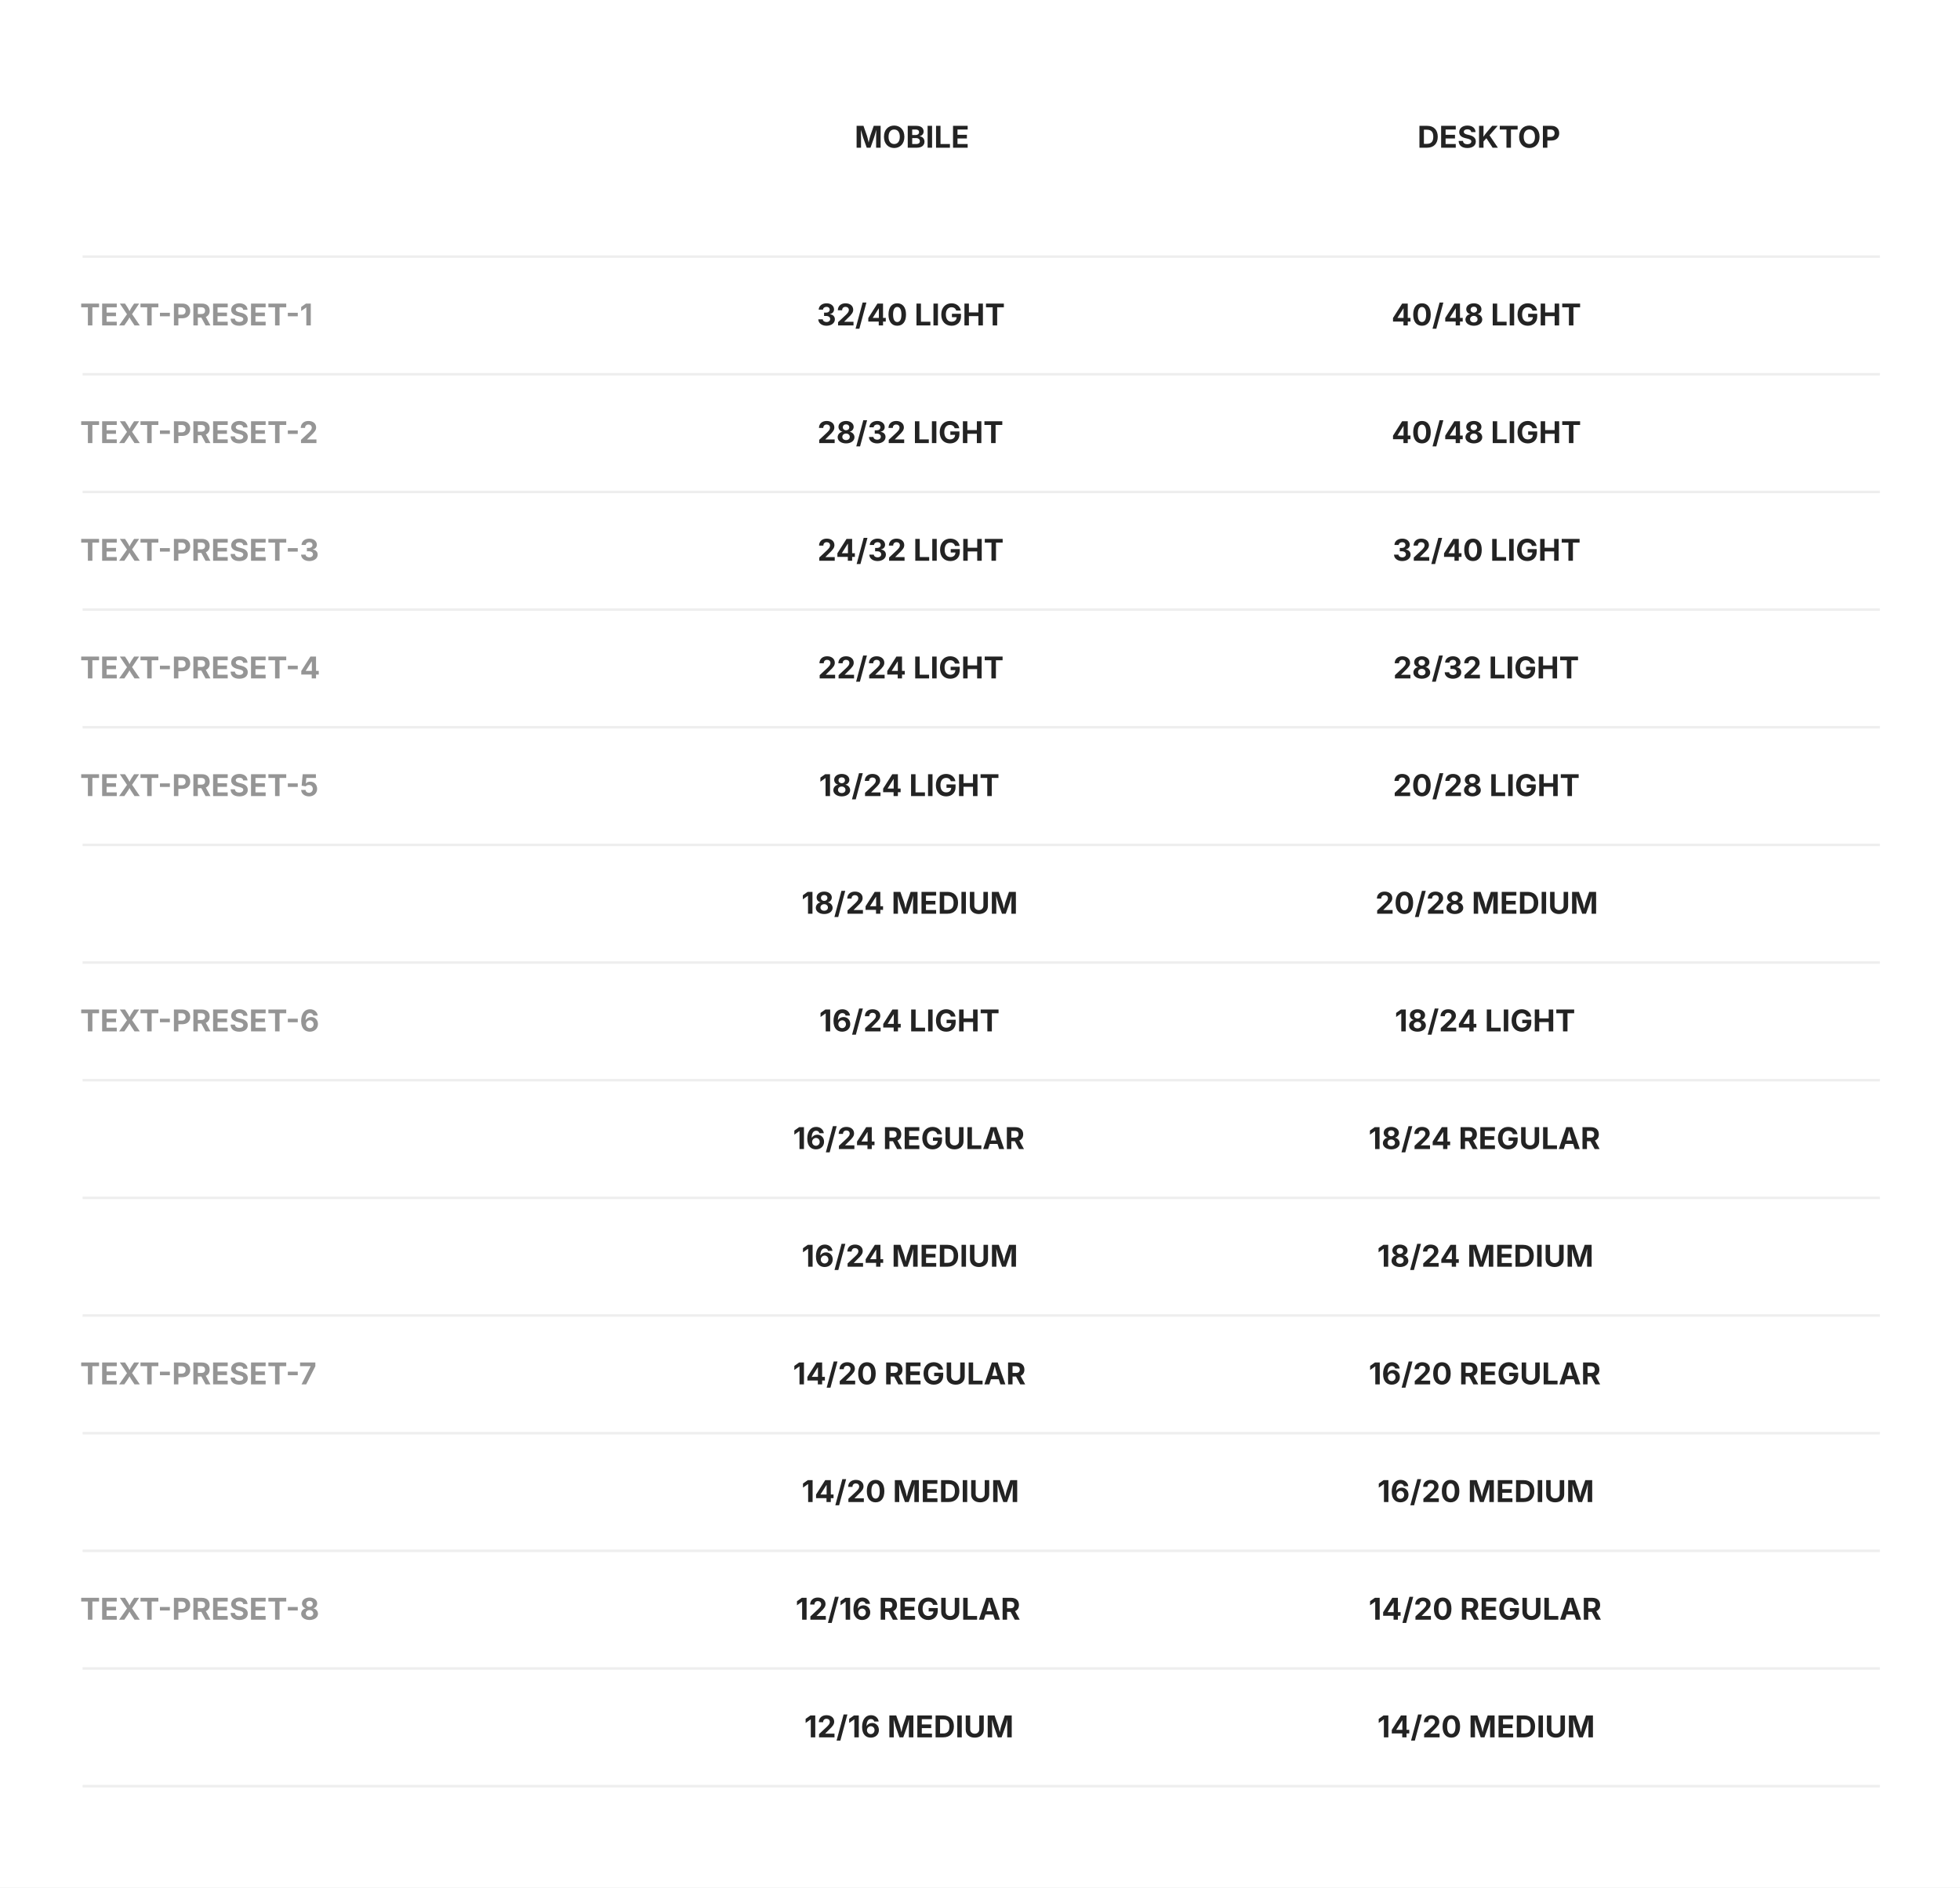
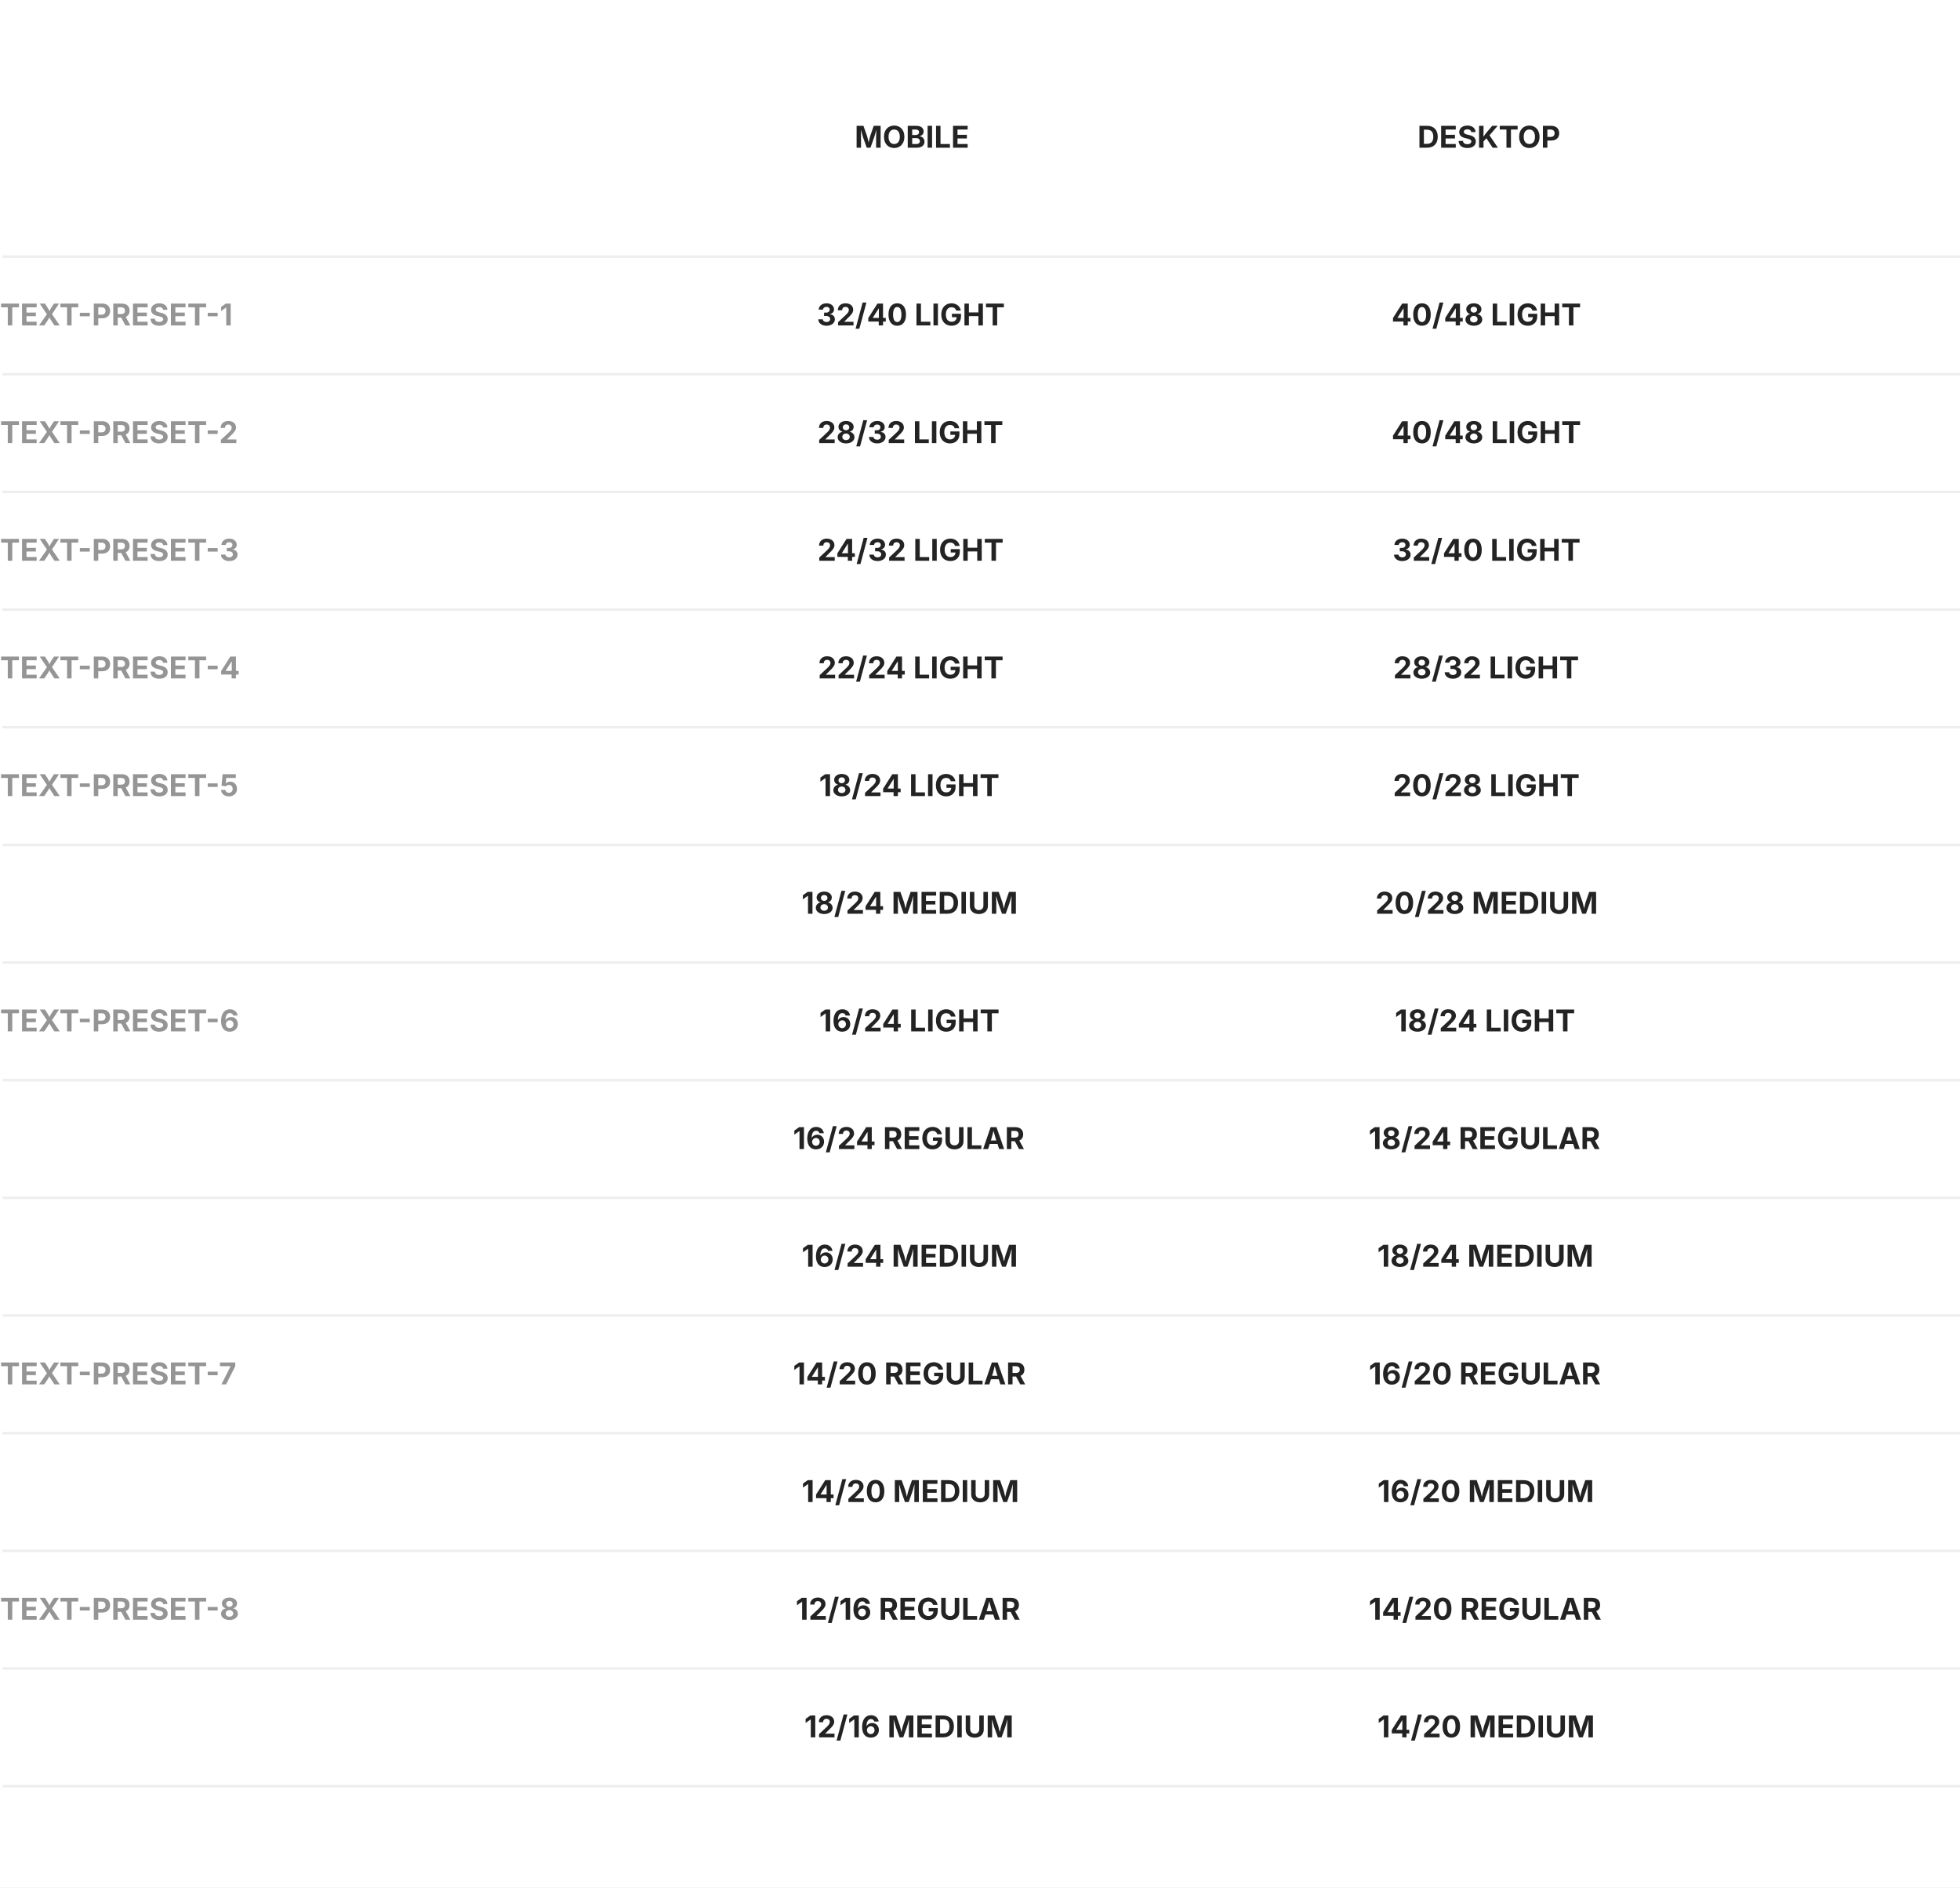
<svg xmlns="http://www.w3.org/2000/svg" width="783px" height="754px" viewBox="0 0 783 754" version="1.1">
  <g id="Typography" stroke="none" stroke-width="1" fill="none" fill-rule="evenodd">
    <g id="equivalenceTypographyTable">
      <rect fill="#FFFFFF" x="0" y="0" width="783" height="754" />
      <text id="text-preset-1" font-family="SFProText-Bold, SF Pro Text" font-size="12" font-weight="bold" fill="#959595">
-         <tspan x="32" y="130">TEXT-PRESET-1</tspan>
+         <tspan x="0" y="130">TEXT-PRESET-1</tspan>
      </text>
      <text id="32/40-Light" font-family="SFProText-Bold, SF Pro Text" font-size="12" font-weight="bold" fill="#232323">
        <tspan x="326.316" y="130">32/40 LIGHT</tspan>
      </text>
      <text id="40/48-Light" font-family="SFProText-Bold, SF Pro Text" font-size="12" font-weight="bold" fill="#232323">
        <tspan x="555.897" y="130">40/48 LIGHT</tspan>
      </text>
      <text id="text-preset-2" font-family="SFProText-Bold, SF Pro Text" font-size="12" font-weight="bold" fill="#959595">
-         <tspan x="32" y="177">TEXT-PRESET-2</tspan>
+         <tspan x="0" y="177">TEXT-PRESET-2</tspan>
      </text>
      <text id="28/32-Light" font-family="SFProText-Bold, SF Pro Text" font-size="12" font-weight="bold" fill="#232323">
        <tspan x="326.53" y="177">28/32 LIGHT</tspan>
      </text>
      <text id="40/48-Light" font-family="SFProText-Bold, SF Pro Text" font-size="12" font-weight="bold" fill="#232323">
        <tspan x="555.897" y="177">40/48 LIGHT</tspan>
      </text>
-       <rect id="Rectangle" fill="#EEEEEE" fill-rule="nonzero" x="33" y="149" width="718" height="1" />
-       <rect id="Rectangle" fill="#EEEEEE" fill-rule="nonzero" x="33" y="102" width="718" height="1" />
-       <rect id="Rectangle" fill="#EEEEEE" fill-rule="nonzero" x="33" y="196" width="718" height="1" />
+       <rect id="Rectangle" fill="#EEEEEE" fill-rule="nonzero" x="1" y="149" width="782" height="1" />
+       <rect id="Rectangle" fill="#EEEEEE" fill-rule="nonzero" x="1" y="102" width="782" height="1" />
+       <rect id="Rectangle" fill="#EEEEEE" fill-rule="nonzero" x="1" y="196" width="782" height="1" />
      <text id="text-preset-3" font-family="SFProText-Bold, SF Pro Text" font-size="12" font-weight="bold" fill="#959595">
-         <tspan x="32" y="224">TEXT-PRESET-3</tspan>
+         <tspan x="0" y="224">TEXT-PRESET-3</tspan>
      </text>
      <text id="24/32-Light" font-family="SFProText-Bold, SF Pro Text" font-size="12" font-weight="bold" fill="#232323">
        <tspan x="326.562" y="224">24/32 LIGHT</tspan>
      </text>
      <text id="32/40-Light" font-family="SFProText-Bold, SF Pro Text" font-size="12" font-weight="bold" fill="#232323">
        <tspan x="556.316" y="224">32/40 LIGHT</tspan>
      </text>
-       <rect id="Rectangle" fill="#EEEEEE" fill-rule="nonzero" x="33" y="243" width="718" height="1" />
+       <rect id="Rectangle" fill="#EEEEEE" fill-rule="nonzero" x="1" y="243" width="782" height="1" />
      <text id="text-preset-4" font-family="SFProText-Bold, SF Pro Text" font-size="12" font-weight="bold" fill="#959595">
-         <tspan x="32" y="271">TEXT-PRESET-4</tspan>
+         <tspan x="0" y="271">TEXT-PRESET-4</tspan>
      </text>
      <text id="22/24-Light" font-family="SFProText-Bold, SF Pro Text" font-size="12" font-weight="bold" fill="#232323">
        <tspan x="326.715" y="271">22/24 LIGHT</tspan>
      </text>
      <text id="28/32-Light" font-family="SFProText-Bold, SF Pro Text" font-size="12" font-weight="bold" fill="#232323">
        <tspan x="556.53" y="271">28/32 LIGHT</tspan>
      </text>
-       <rect id="Rectangle" fill="#EEEEEE" fill-rule="nonzero" x="33" y="290" width="718" height="1" />
+       <rect id="Rectangle" fill="#EEEEEE" fill-rule="nonzero" x="1" y="290" width="782" height="1" />
      <text id="text-preset-5" font-family="SFProText-Bold, SF Pro Text" font-size="12" font-weight="bold" fill="#959595">
-         <tspan x="32" y="318">TEXT-PRESET-5</tspan>
+         <tspan x="0" y="318">TEXT-PRESET-5</tspan>
      </text>
      <text id="18/24-Light" font-family="SFProText-Bold, SF Pro Text" font-size="12" font-weight="bold" fill="#232323">
        <tspan x="327.195" y="318">18/24 LIGHT</tspan>
      </text>
      <text id="20/28-Light" font-family="SFProText-Bold, SF Pro Text" font-size="12" font-weight="bold" fill="#232323">
        <tspan x="556.437" y="318">20/28 LIGHT</tspan>
      </text>
      <text id="18/24-Medium" font-family="SFProText-Bold, SF Pro Text" font-size="12" font-weight="bold" fill="#232323">
        <tspan x="320.185" y="365">18/24 MEDIUM</tspan>
      </text>
      <text id="20/28-Medium" font-family="SFProText-Bold, SF Pro Text" font-size="12" font-weight="bold" fill="#232323">
        <tspan x="549.426" y="365">20/28 MEDIUM</tspan>
      </text>
-       <rect id="Rectangle" fill="#EEEEEE" fill-rule="nonzero" x="33" y="337" width="718" height="1" />
-       <rect id="Rectangle" fill="#EEEEEE" fill-rule="nonzero" x="33" y="384" width="718" height="1" />
+       <rect id="Rectangle" fill="#EEEEEE" fill-rule="nonzero" x="1" y="337" width="782" height="1" />
+       <rect id="Rectangle" fill="#EEEEEE" fill-rule="nonzero" x="1" y="384" width="782" height="1" />
      <text id="text-preset-6" font-family="SFProText-Bold, SF Pro Text" font-size="12" font-weight="bold" fill="#959595">
-         <tspan x="32" y="412">TEXT-PRESET-6</tspan>
+         <tspan x="0" y="412">TEXT-PRESET-6</tspan>
      </text>
      <text id="16/24-Light" font-family="SFProText-Bold, SF Pro Text" font-size="12" font-weight="bold" fill="#232323">
        <tspan x="327.254" y="412">16/24 LIGHT</tspan>
      </text>
      <text id="18/24-Light" font-family="SFProText-Bold, SF Pro Text" font-size="12" font-weight="bold" fill="#232323">
        <tspan x="557.195" y="412">18/24 LIGHT</tspan>
      </text>
      <text id="16/24-Regular" font-family="SFProText-Bold, SF Pro Text" font-size="12" font-weight="bold" fill="#232323">
        <tspan x="316.783" y="459">16/24 REGULAR</tspan>
      </text>
      <text id="18/24-Regular" font-family="SFProText-Bold, SF Pro Text" font-size="12" font-weight="bold" fill="#232323">
        <tspan x="546.725" y="459">18/24 REGULAR</tspan>
      </text>
      <text id="16/24-Medium" font-family="SFProText-Bold, SF Pro Text" font-size="12" font-weight="bold" fill="#232323">
        <tspan x="320.243" y="506">16/24 MEDIUM</tspan>
      </text>
      <text id="18/24-Medium" font-family="SFProText-Bold, SF Pro Text" font-size="12" font-weight="bold" fill="#232323">
        <tspan x="550.185" y="506">18/24 MEDIUM</tspan>
      </text>
-       <rect id="Rectangle" fill="#EEEEEE" fill-rule="nonzero" x="33" y="431" width="718" height="1" />
-       <rect id="Rectangle" fill="#EEEEEE" fill-rule="nonzero" x="33" y="478" width="718" height="1" />
-       <rect id="Rectangle" fill="#EEEEEE" fill-rule="nonzero" x="33" y="525" width="718" height="1" />
+       <rect id="Rectangle" fill="#EEEEEE" fill-rule="nonzero" x="1" y="431" width="782" height="1" />
+       <rect id="Rectangle" fill="#EEEEEE" fill-rule="nonzero" x="1" y="478" width="782" height="1" />
+       <rect id="Rectangle" fill="#EEEEEE" fill-rule="nonzero" x="1" y="525" width="782" height="1" />
      <text id="text-preset-7" font-family="SFProText-Bold, SF Pro Text" font-size="12" font-weight="bold" fill="#959595">
-         <tspan x="32" y="553">TEXT-PRESET-7</tspan>
+         <tspan x="0" y="553">TEXT-PRESET-7</tspan>
      </text>
      <text id="14/20-Regular" font-family="SFProText-Bold, SF Pro Text" font-size="12" font-weight="bold" fill="#232323">
        <tspan x="316.78" y="553">14/20 REGULAR</tspan>
      </text>
      <text id="16/20-Regular" font-family="SFProText-Bold, SF Pro Text" font-size="12" font-weight="bold" fill="#232323">
        <tspan x="546.807" y="553">16/20 REGULAR</tspan>
      </text>
      <text id="14/20-Medium" font-family="SFProText-Bold, SF Pro Text" font-size="12" font-weight="bold" fill="#232323">
        <tspan x="320.24" y="600">14/20 MEDIUM</tspan>
      </text>
      <text id="16/20-Medium" font-family="SFProText-Bold, SF Pro Text" font-size="12" font-weight="bold" fill="#232323">
        <tspan x="550.267" y="600">16/20 MEDIUM</tspan>
      </text>
-       <rect id="Rectangle" fill="#EEEEEE" fill-rule="nonzero" x="33" y="572" width="718" height="1" />
-       <rect id="Rectangle" fill="#EEEEEE" fill-rule="nonzero" x="33" y="619" width="718" height="1" />
+       <rect id="Rectangle" fill="#EEEEEE" fill-rule="nonzero" x="1" y="572" width="782" height="1" />
+       <rect id="Rectangle" fill="#EEEEEE" fill-rule="nonzero" x="1" y="619" width="782" height="1" />
      <text id="text-preset-8" font-family="SFProText-Bold, SF Pro Text" font-size="12" font-weight="bold" fill="#959595">
-         <tspan x="32" y="647">TEXT-PRESET-8</tspan>
+         <tspan x="0" y="647">TEXT-PRESET-8</tspan>
      </text>
      <text id="12/16-Regular" font-family="SFProText-Bold, SF Pro Text" font-size="12" font-weight="bold" fill="#232323">
        <tspan x="317.835" y="647">12/16 REGULAR</tspan>
      </text>
      <text id="14/20-Regular" font-family="SFProText-Bold, SF Pro Text" font-size="12" font-weight="bold" fill="#232323">
        <tspan x="546.78" y="647">14/20 REGULAR</tspan>
      </text>
      <text id="12/16-Medium" font-family="SFProText-Bold, SF Pro Text" font-size="12" font-weight="bold" fill="#232323">
        <tspan x="321.295" y="694">12/16 MEDIUM</tspan>
      </text>
      <text id="14/20-Medium" font-family="SFProText-Bold, SF Pro Text" font-size="12" font-weight="bold" fill="#232323">
        <tspan x="550.24" y="694">14/20 MEDIUM</tspan>
      </text>
-       <rect id="Rectangle" fill="#EEEEEE" fill-rule="nonzero" x="33" y="666" width="718" height="1" />
-       <rect id="Rectangle" fill="#EEEEEE" fill-rule="nonzero" x="33" y="713" width="718" height="1" />
+       <rect id="Rectangle" fill="#EEEEEE" fill-rule="nonzero" x="1" y="666" width="782" height="1" />
+       <rect id="Rectangle" fill="#EEEEEE" fill-rule="nonzero" x="1" y="713" width="782" height="1" />
      <text id="MOBILE" font-family="SFProText-Bold, SF Pro Text" font-size="12" font-weight="bold" fill="#232323">
        <tspan x="341.41" y="59">MOBILE</tspan>
      </text>
      <text id="DESKTOP" font-family="SFProText-Bold, SF Pro Text" font-size="12" font-weight="bold" fill="#232323">
        <tspan x="566.256" y="59">DESKTOP</tspan>
      </text>
    </g>
  </g>
</svg>
